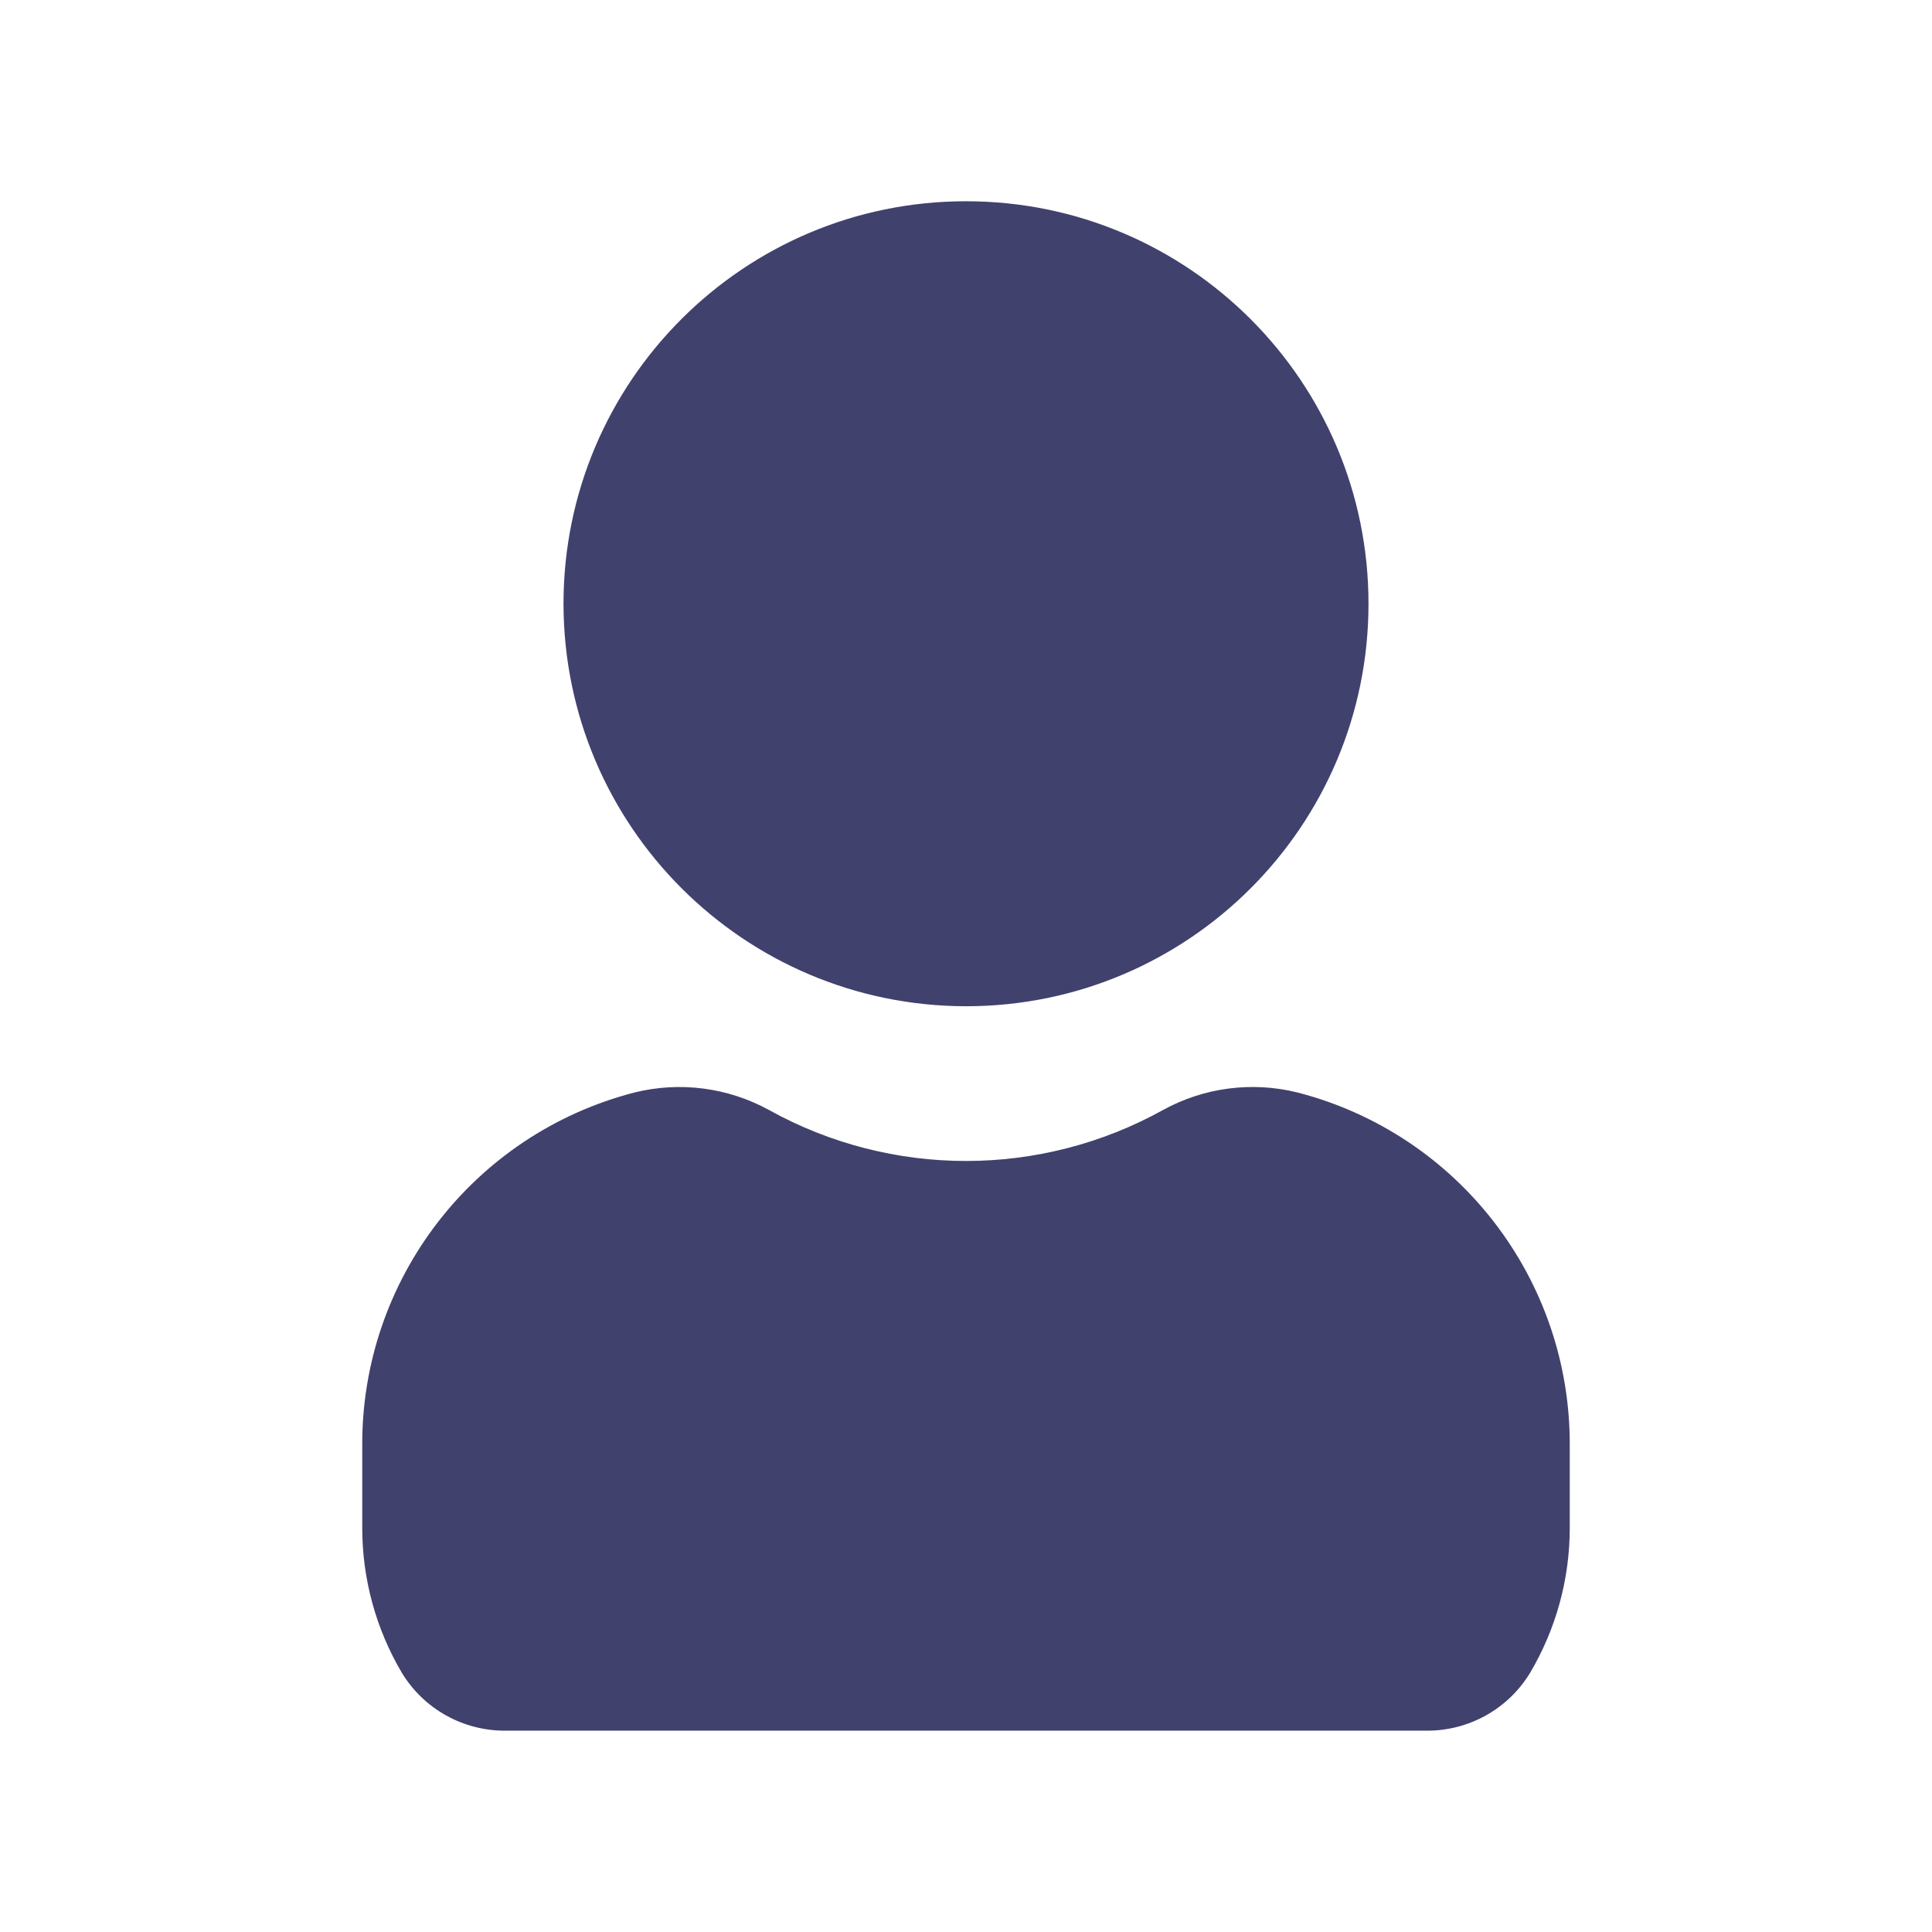
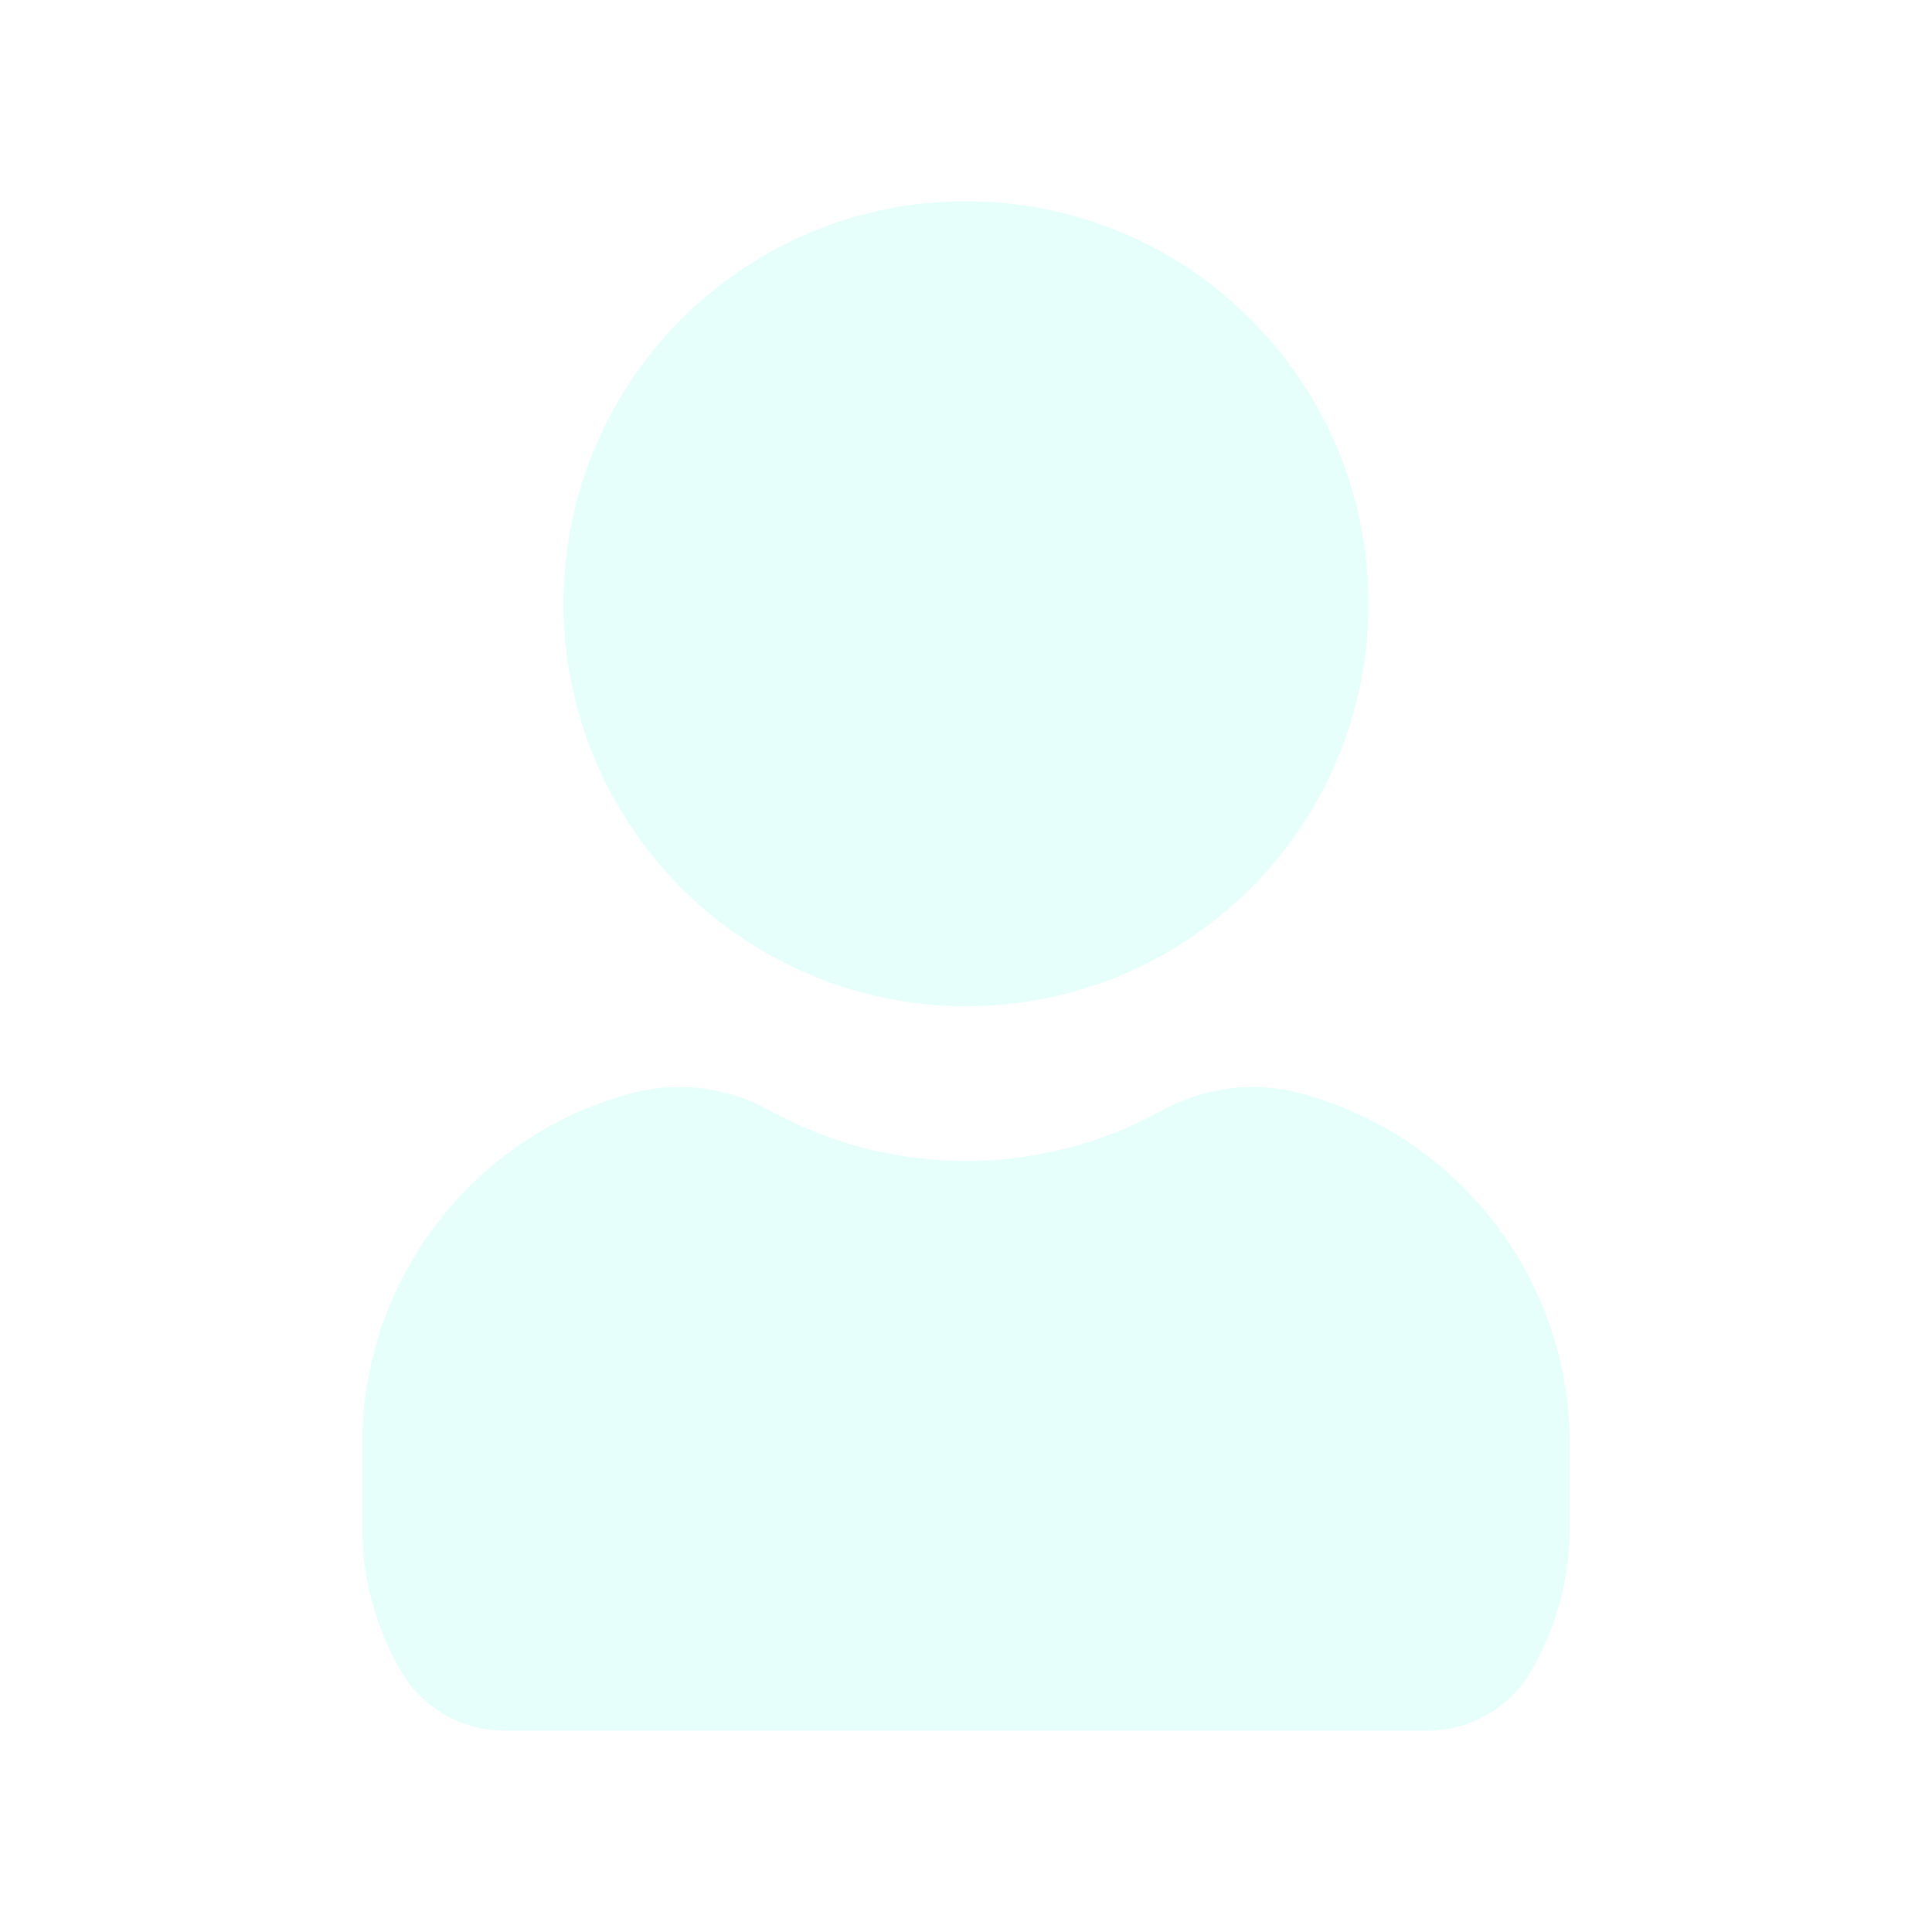
<svg xmlns="http://www.w3.org/2000/svg" id="magicoon-Filled" viewBox="0 0 24 24">
  <defs>
-     <style>.cls-1{fill:#41416e;}</style>
+     <style>.cls-1{fill:#E6FFFA;}</style>
  </defs>
  <g id="user-Filled">
    <path id="user-Filled-2" data-name="user-Filled" class="cls-1" d="M7,7.5a5,5,0,1,1,5,5A5.006,5.006,0,0,1,7,7.5Zm9.117,6.071a2.311,2.311,0,0,0-1.67.218,5.046,5.046,0,0,1-4.894,0,2.315,2.315,0,0,0-1.67-.218,4.509,4.509,0,0,0-3.383,4.4v1.011a3.535,3.535,0,0,0,.493,1.8,1.494,1.494,0,0,0,1.285.717H17.722a1.493,1.493,0,0,0,1.285-.718,3.529,3.529,0,0,0,.493-1.8V17.967A4.509,4.509,0,0,0,16.117,13.571Z" />
  </g>
</svg>
